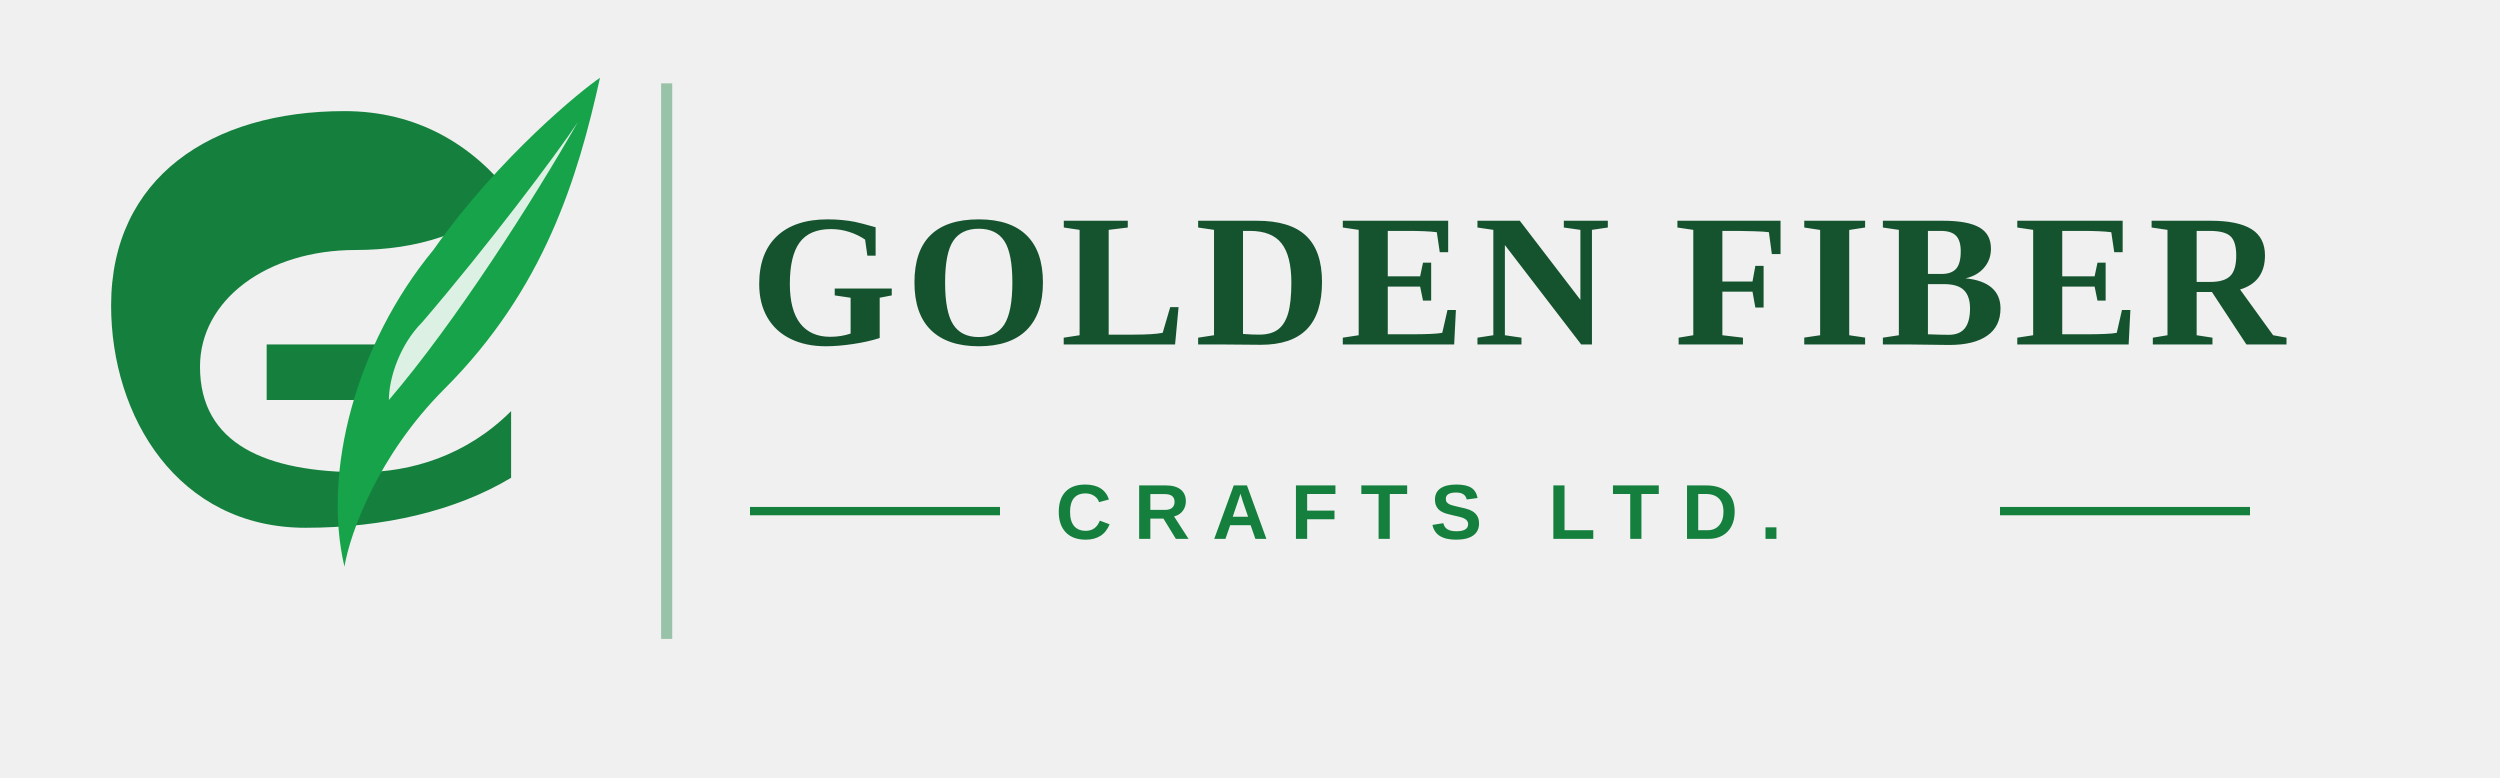
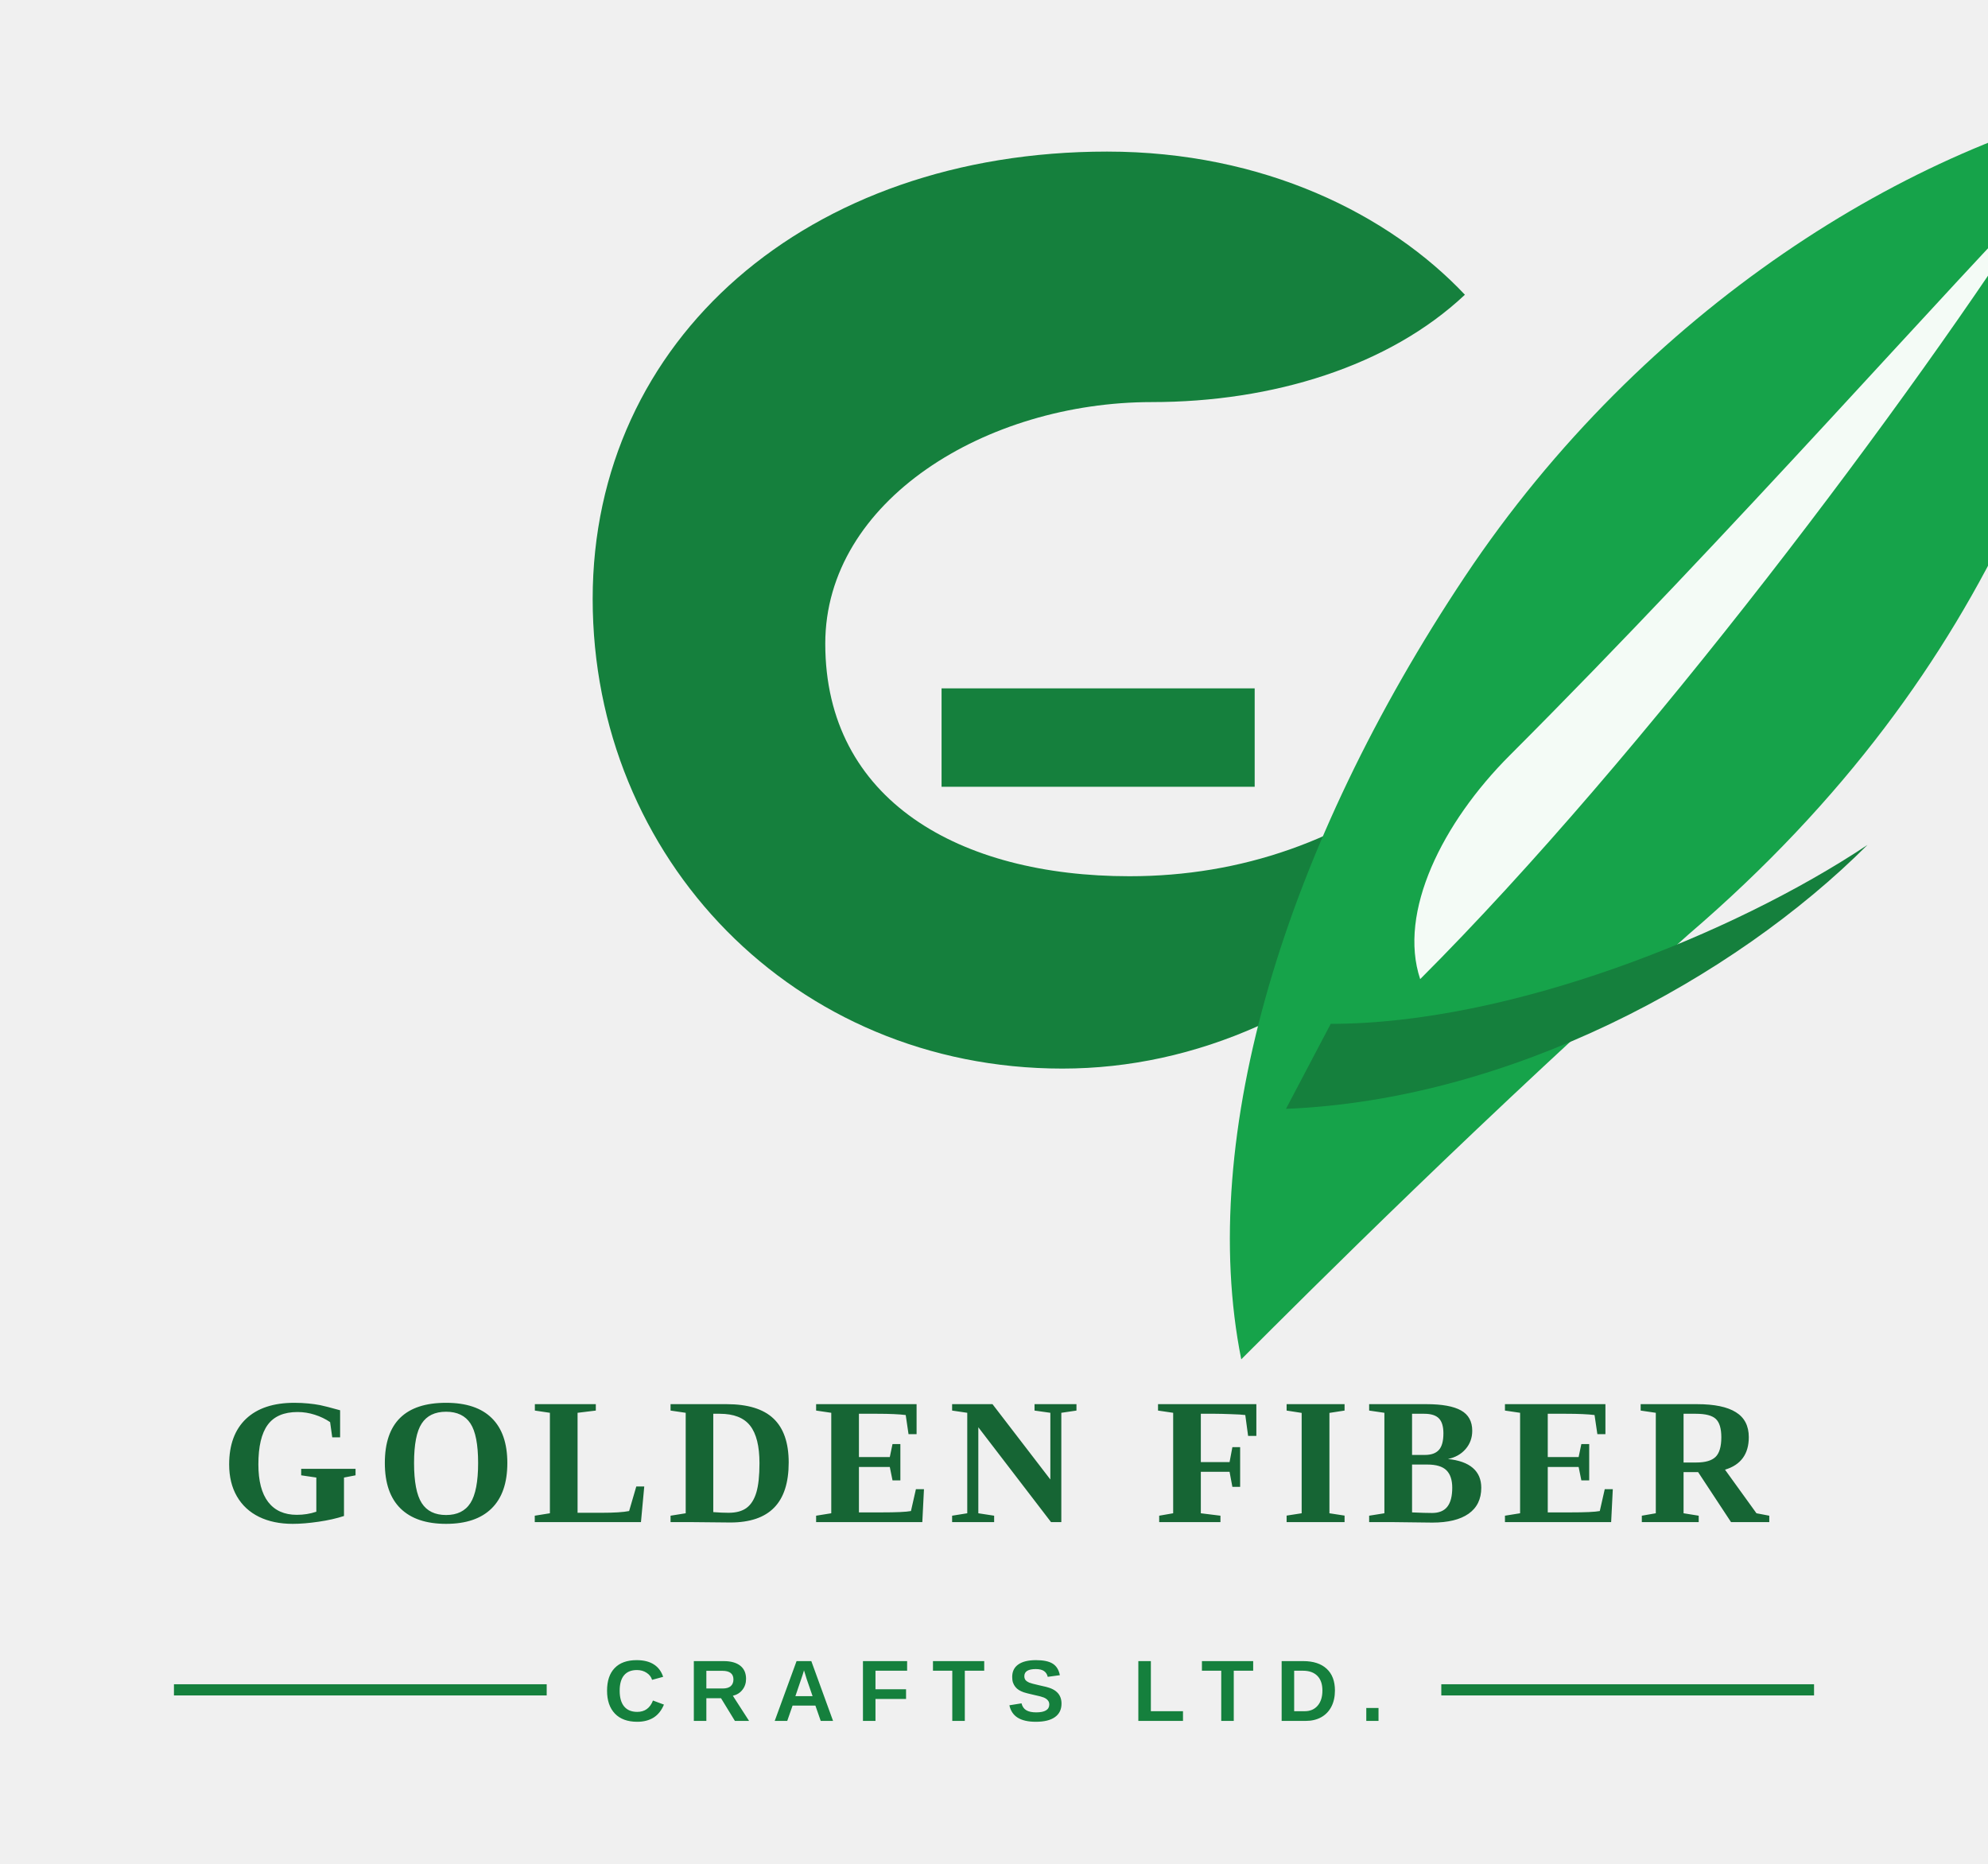
- <svg xmlns="http://www.w3.org/2000/svg" viewBox="0 0 450 140" fill="none">
-   <g transform="translate(10, 10)">
-     <path d="M 45 85 C 22 85, 10 65, 10 45 C 10 22, 28 10, 52 10 C 65 10, 75 16, 82 25 C 75 32, 65 35, 54 35 C 38 35, 26 44, 26 56 C 26 70, 38 75, 55 75 C 64 75, 74 72, 82 64 L 82 76 C 72 82, 59 85, 45 85 Z" fill="#15803d" />
-     <path d="M 38 52 L 68 52 L 68 62 L 38 62 Z" fill="#15803d" />
-     <path d="M 52 92 C 48 75, 54 52, 68 35 C 80 18, 95 6, 98 4 C 94 22, 88 42, 70 60 C 58 72, 53 86, 52 92 Z" fill="#16a34a" />
-     <path d="M 66 48 C 78 34, 90 18, 94 12 C 86 26, 72 48, 60 62 C 60 58, 62 52, 66 48 Z" fill="#ffffff" opacity="0.85" />
+ <svg xmlns="http://www.w3.org/2000/svg" viewBox="0 0 320 300" fill="none">
+   <g transform="translate(45, 10) scale(0.72)">
+     <path d="M 175 225 C 115 225, 70 178, 70 120 C 70 62, 118 20, 185 20 C 220 20, 248 34, 265 52 C 248 68, 222 76, 195 76 C 158 76, 122 98, 122 130 C 122 165, 152 182, 190 182 C 215 182, 238 174, 258 158 L 258 188 C 234 212, 205 225, 175 225 Z" fill="#15803d" />
+     <path d="M 148 140 L 218 140 L 218 162 L 148 162 Z" fill="#15803d" />
+     <path d="M 215 290 C 205 240, 225 175, 265 115 C 305 55, 365 18, 415 8 C 405 68, 385 135, 315 195 C 270 235, 230 275, 215 290 Z" fill="#16a34a" />
+     <path d="M 275 155 C 325 105, 375 48, 395 28 C 365 75, 305 155, 255 205 C 250 190, 260 170, 275 155 Z" fill="#ffffff" opacity="0.95" />
+     <path d="M 235 215 C 275 215, 325 195, 355 175 C 325 205, 275 232, 225 234 Z" fill="#15803d" />
  </g>
-   <line x1="120" y1="15" x2="120" y2="115" stroke="#15803d" stroke-width="2" opacity="0.4" />
-   <g transform="translate(135, 20)">
-     <text x="0" y="42" font-family="Times New Roman, Playfair Display, serif" font-weight="700" font-size="34" letter-spacing="1.5" fill="#14532d">GOLDEN FIBER</text>
-     <line x1="0" y1="72" x2="45" y2="72" stroke="#15803d" stroke-width="1.5" />
-     <text x="55" y="77" font-family="Arial, sans-serif" font-weight="600" font-size="14" letter-spacing="4" fill="#15803d">CRAFTS LTD.</text>
-     <line x1="225" y1="72" x2="270" y2="72" stroke="#15803d" stroke-width="1.5" />
-   </g>
+   <text x="160" y="245" text-anchor="middle" font-family="'Times New Roman', 'Playfair Display', Georgia, serif" font-weight="700" font-size="29" letter-spacing="2.5" fill="#166534">GOLDEN FIBER</text>
+   <line x1="28" y1="272" x2="88" y2="272" stroke="#15803d" stroke-width="1.8" />
+   <text x="160" y="277" text-anchor="middle" font-family="'Arial', 'Helvetica', sans-serif" font-weight="700" font-size="14" letter-spacing="3.5" fill="#15803d">CRAFTS LTD.</text>
+   <line x1="232" y1="272" x2="292" y2="272" stroke="#15803d" stroke-width="1.8" />
</svg>
